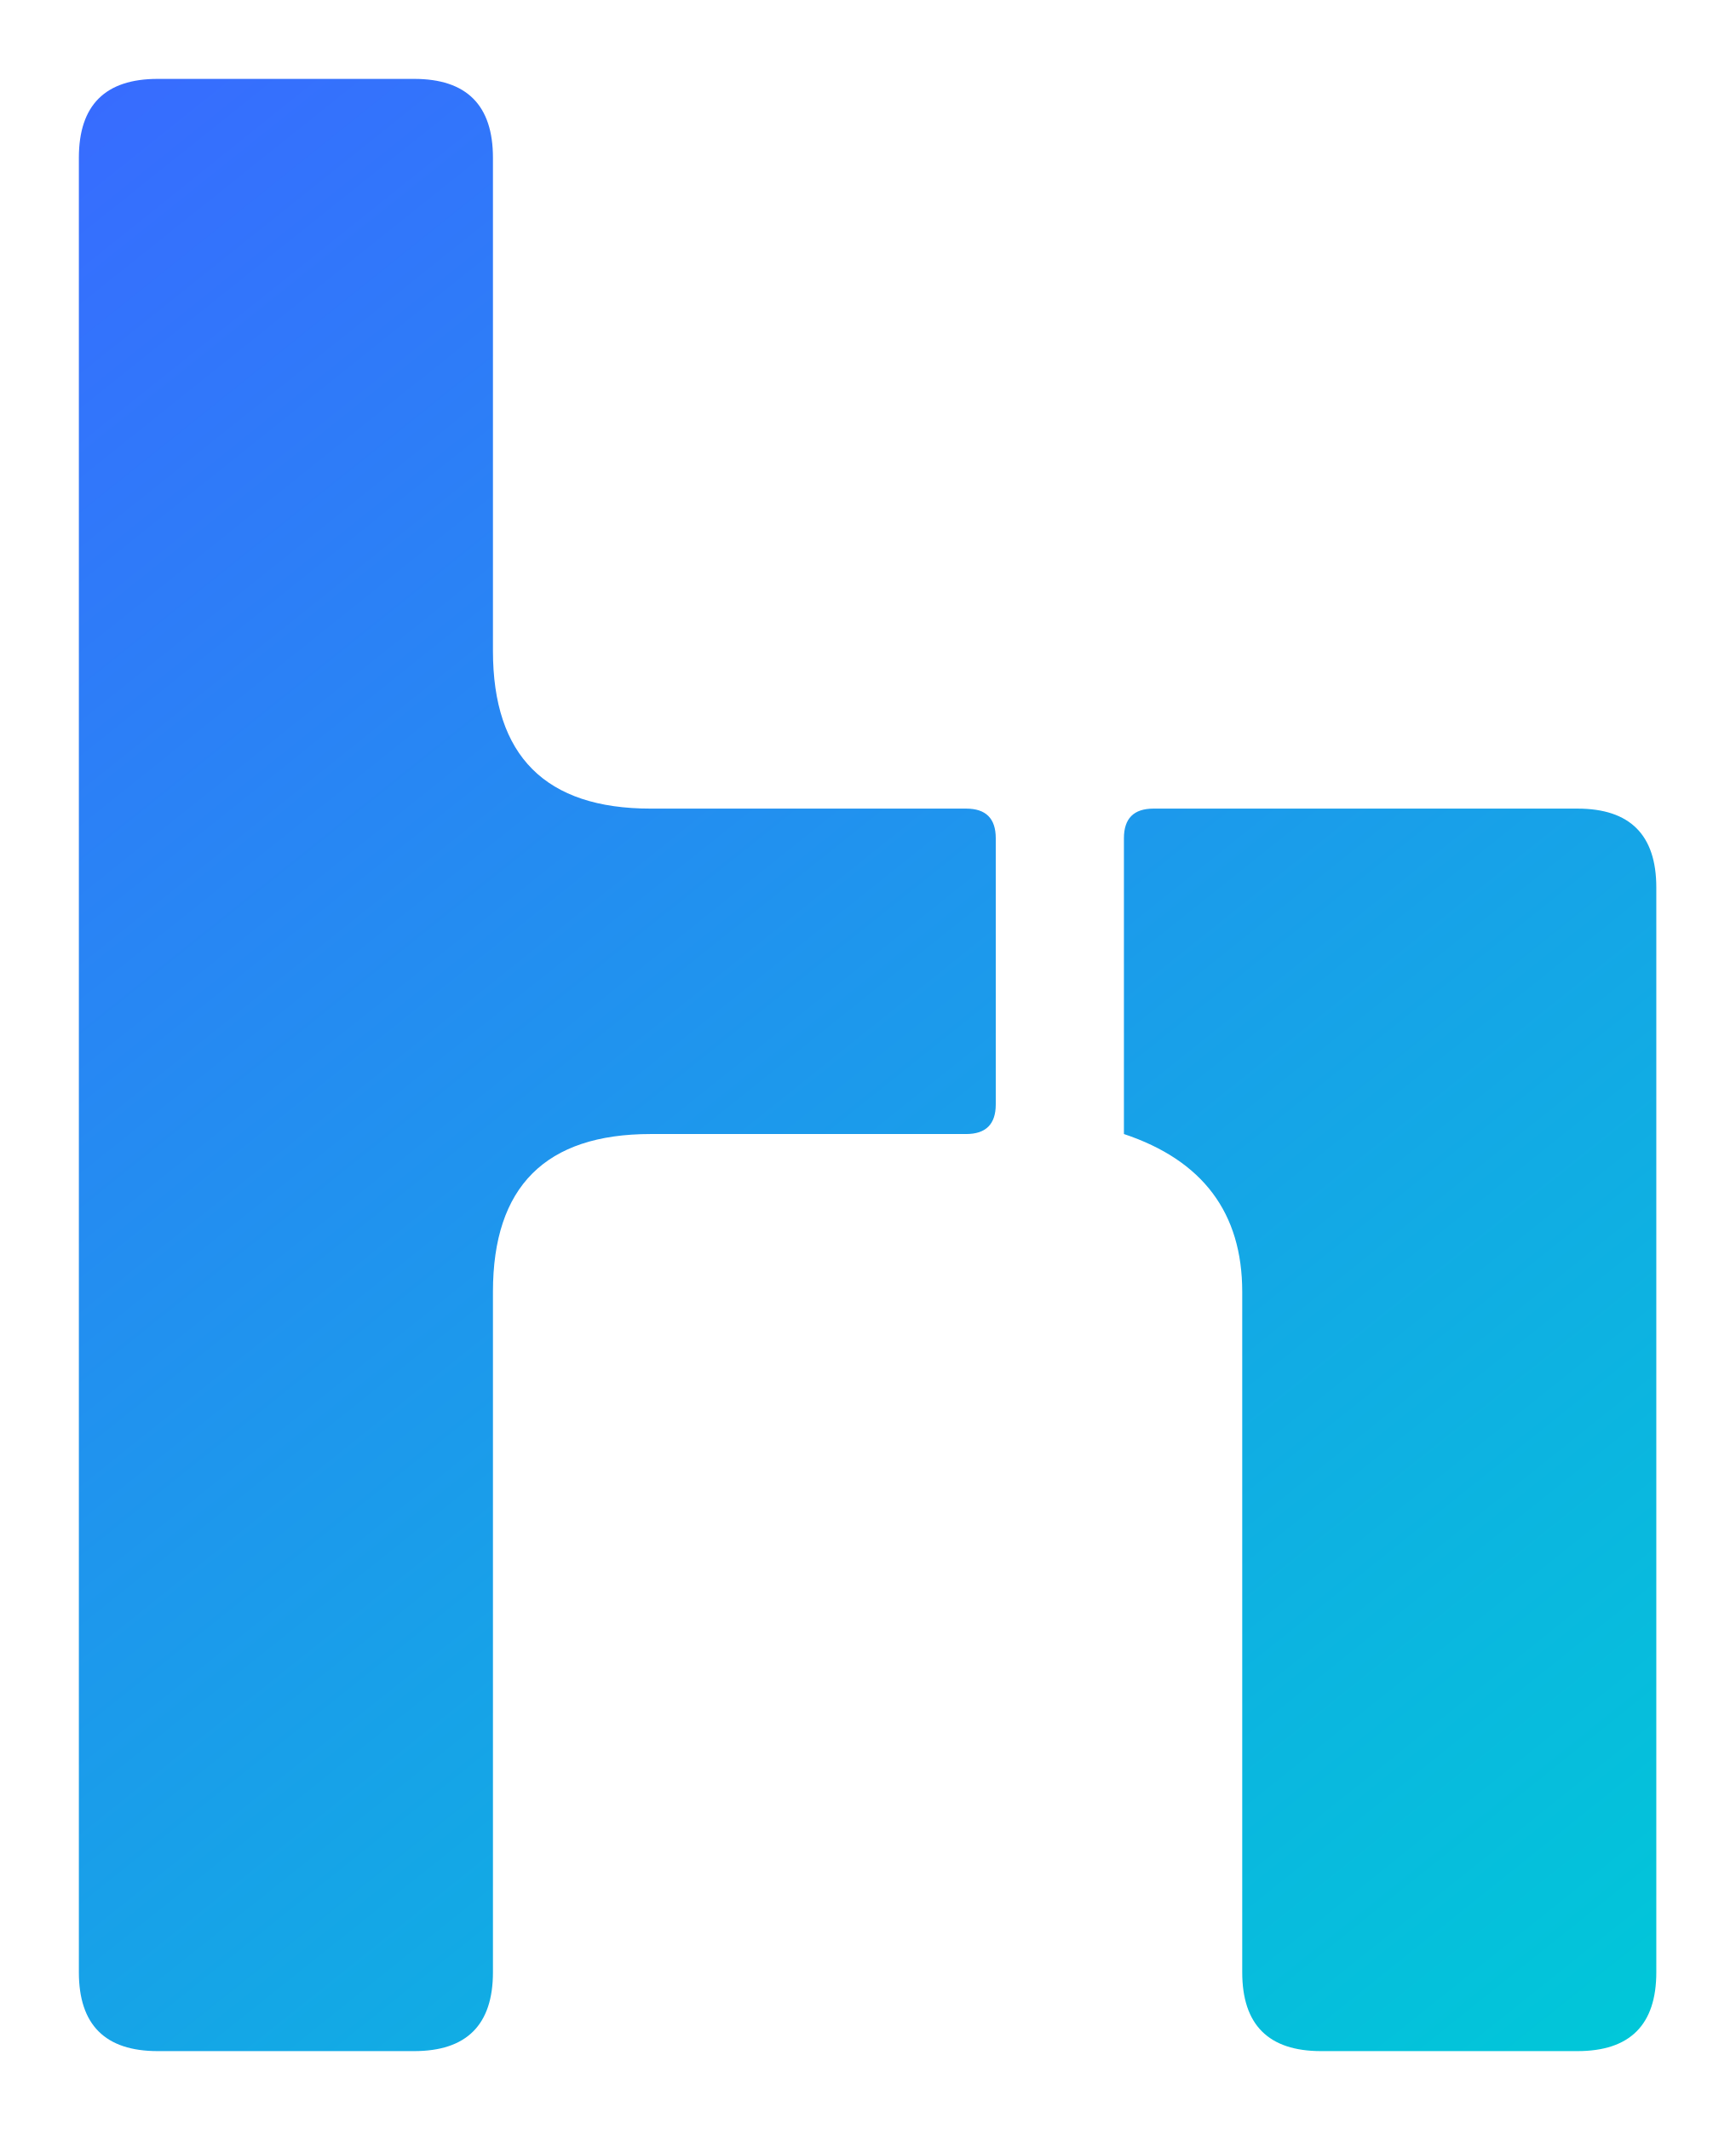
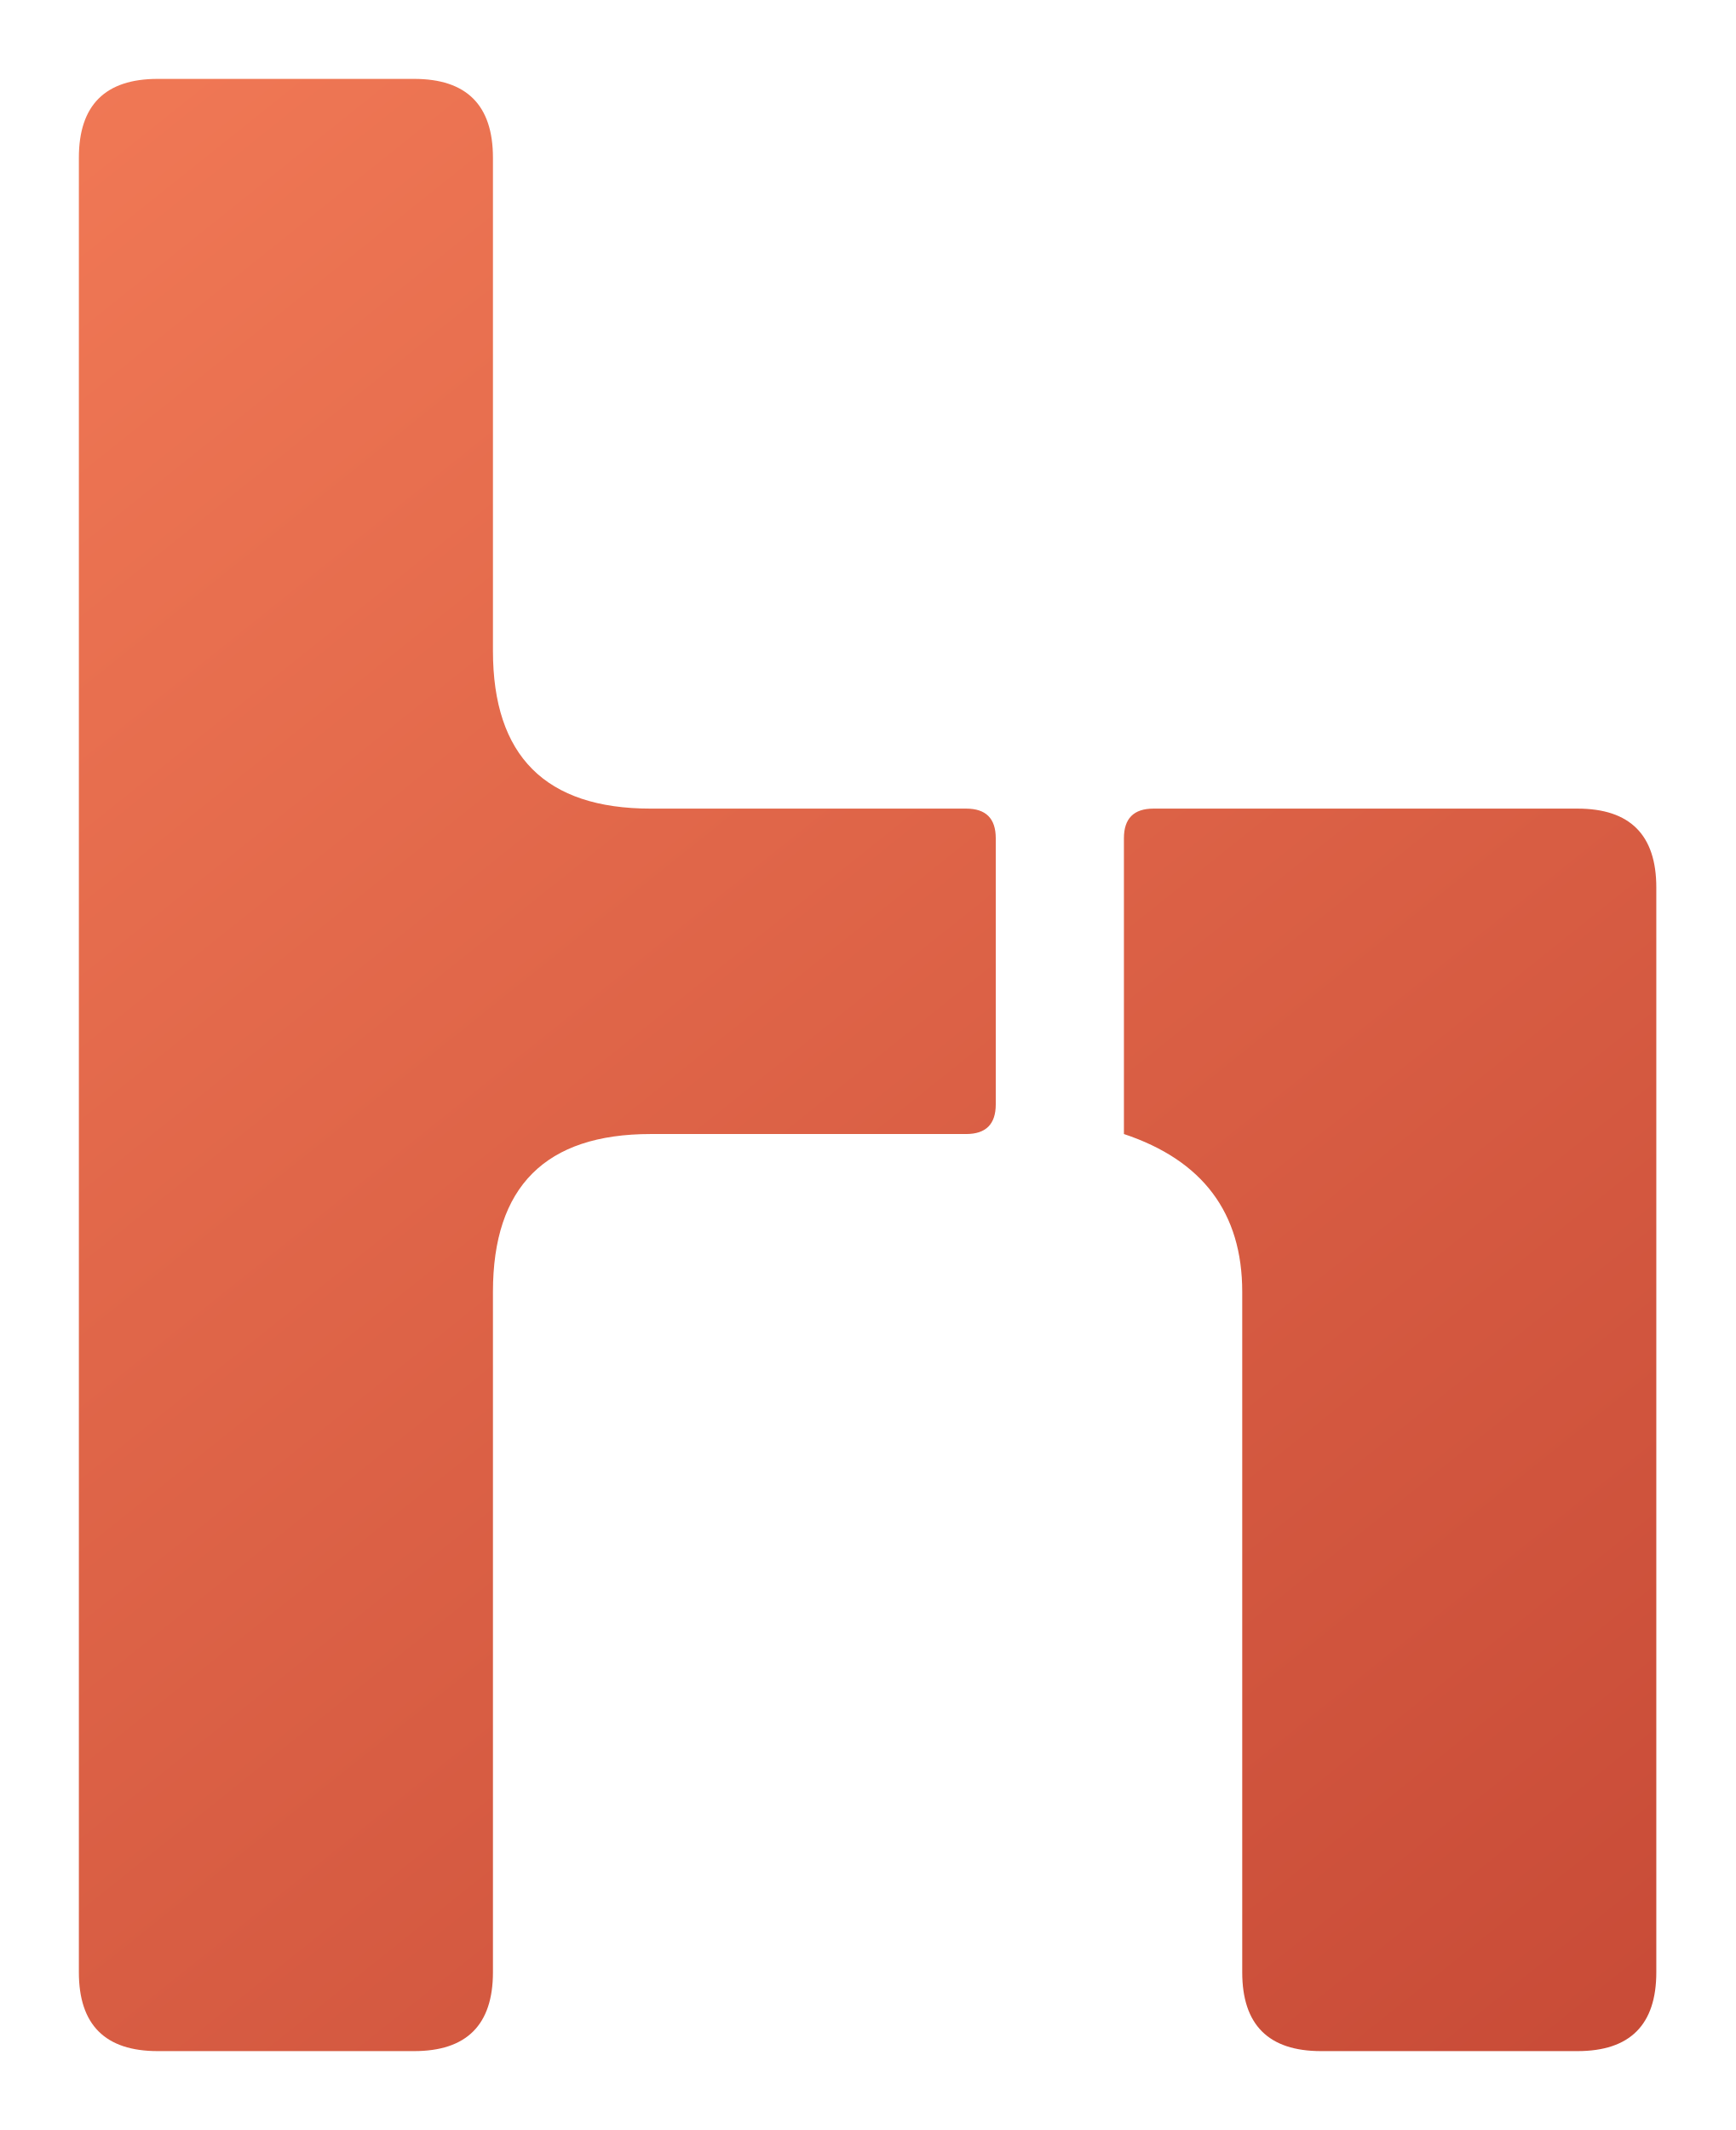
<svg xmlns="http://www.w3.org/2000/svg" viewBox="0 0 352 432" fill="none">
  <defs>
    <linearGradient id="brand" x1="16" y1="16" x2="336" y2="416" gradientUnits="userSpaceOnUse">
-       <stop stop-color="#386BFF" />
-       <stop offset="1" stop-color="#00C8D8" />
+       <stop stop-color="#F07855" />
+       <stop offset="1" stop-color="#C84B37" />
    </linearGradient>
  </defs>
  <path fill="url(#brand)" d="M32 16H84Q100 16 100 32V132Q100 164 132 164H196Q202 164 202 170V224Q202 230 196 230H132Q100 230 100 262V400Q100 416 84 416H32Q16 416 16 400V32Q16 16 32 16ZM234 164H320Q336 164 336 180V400Q336 416 320 416H268Q252 416 252 400V262Q252 238 228 230V170Q228 164 234 164Z" />
</svg>
